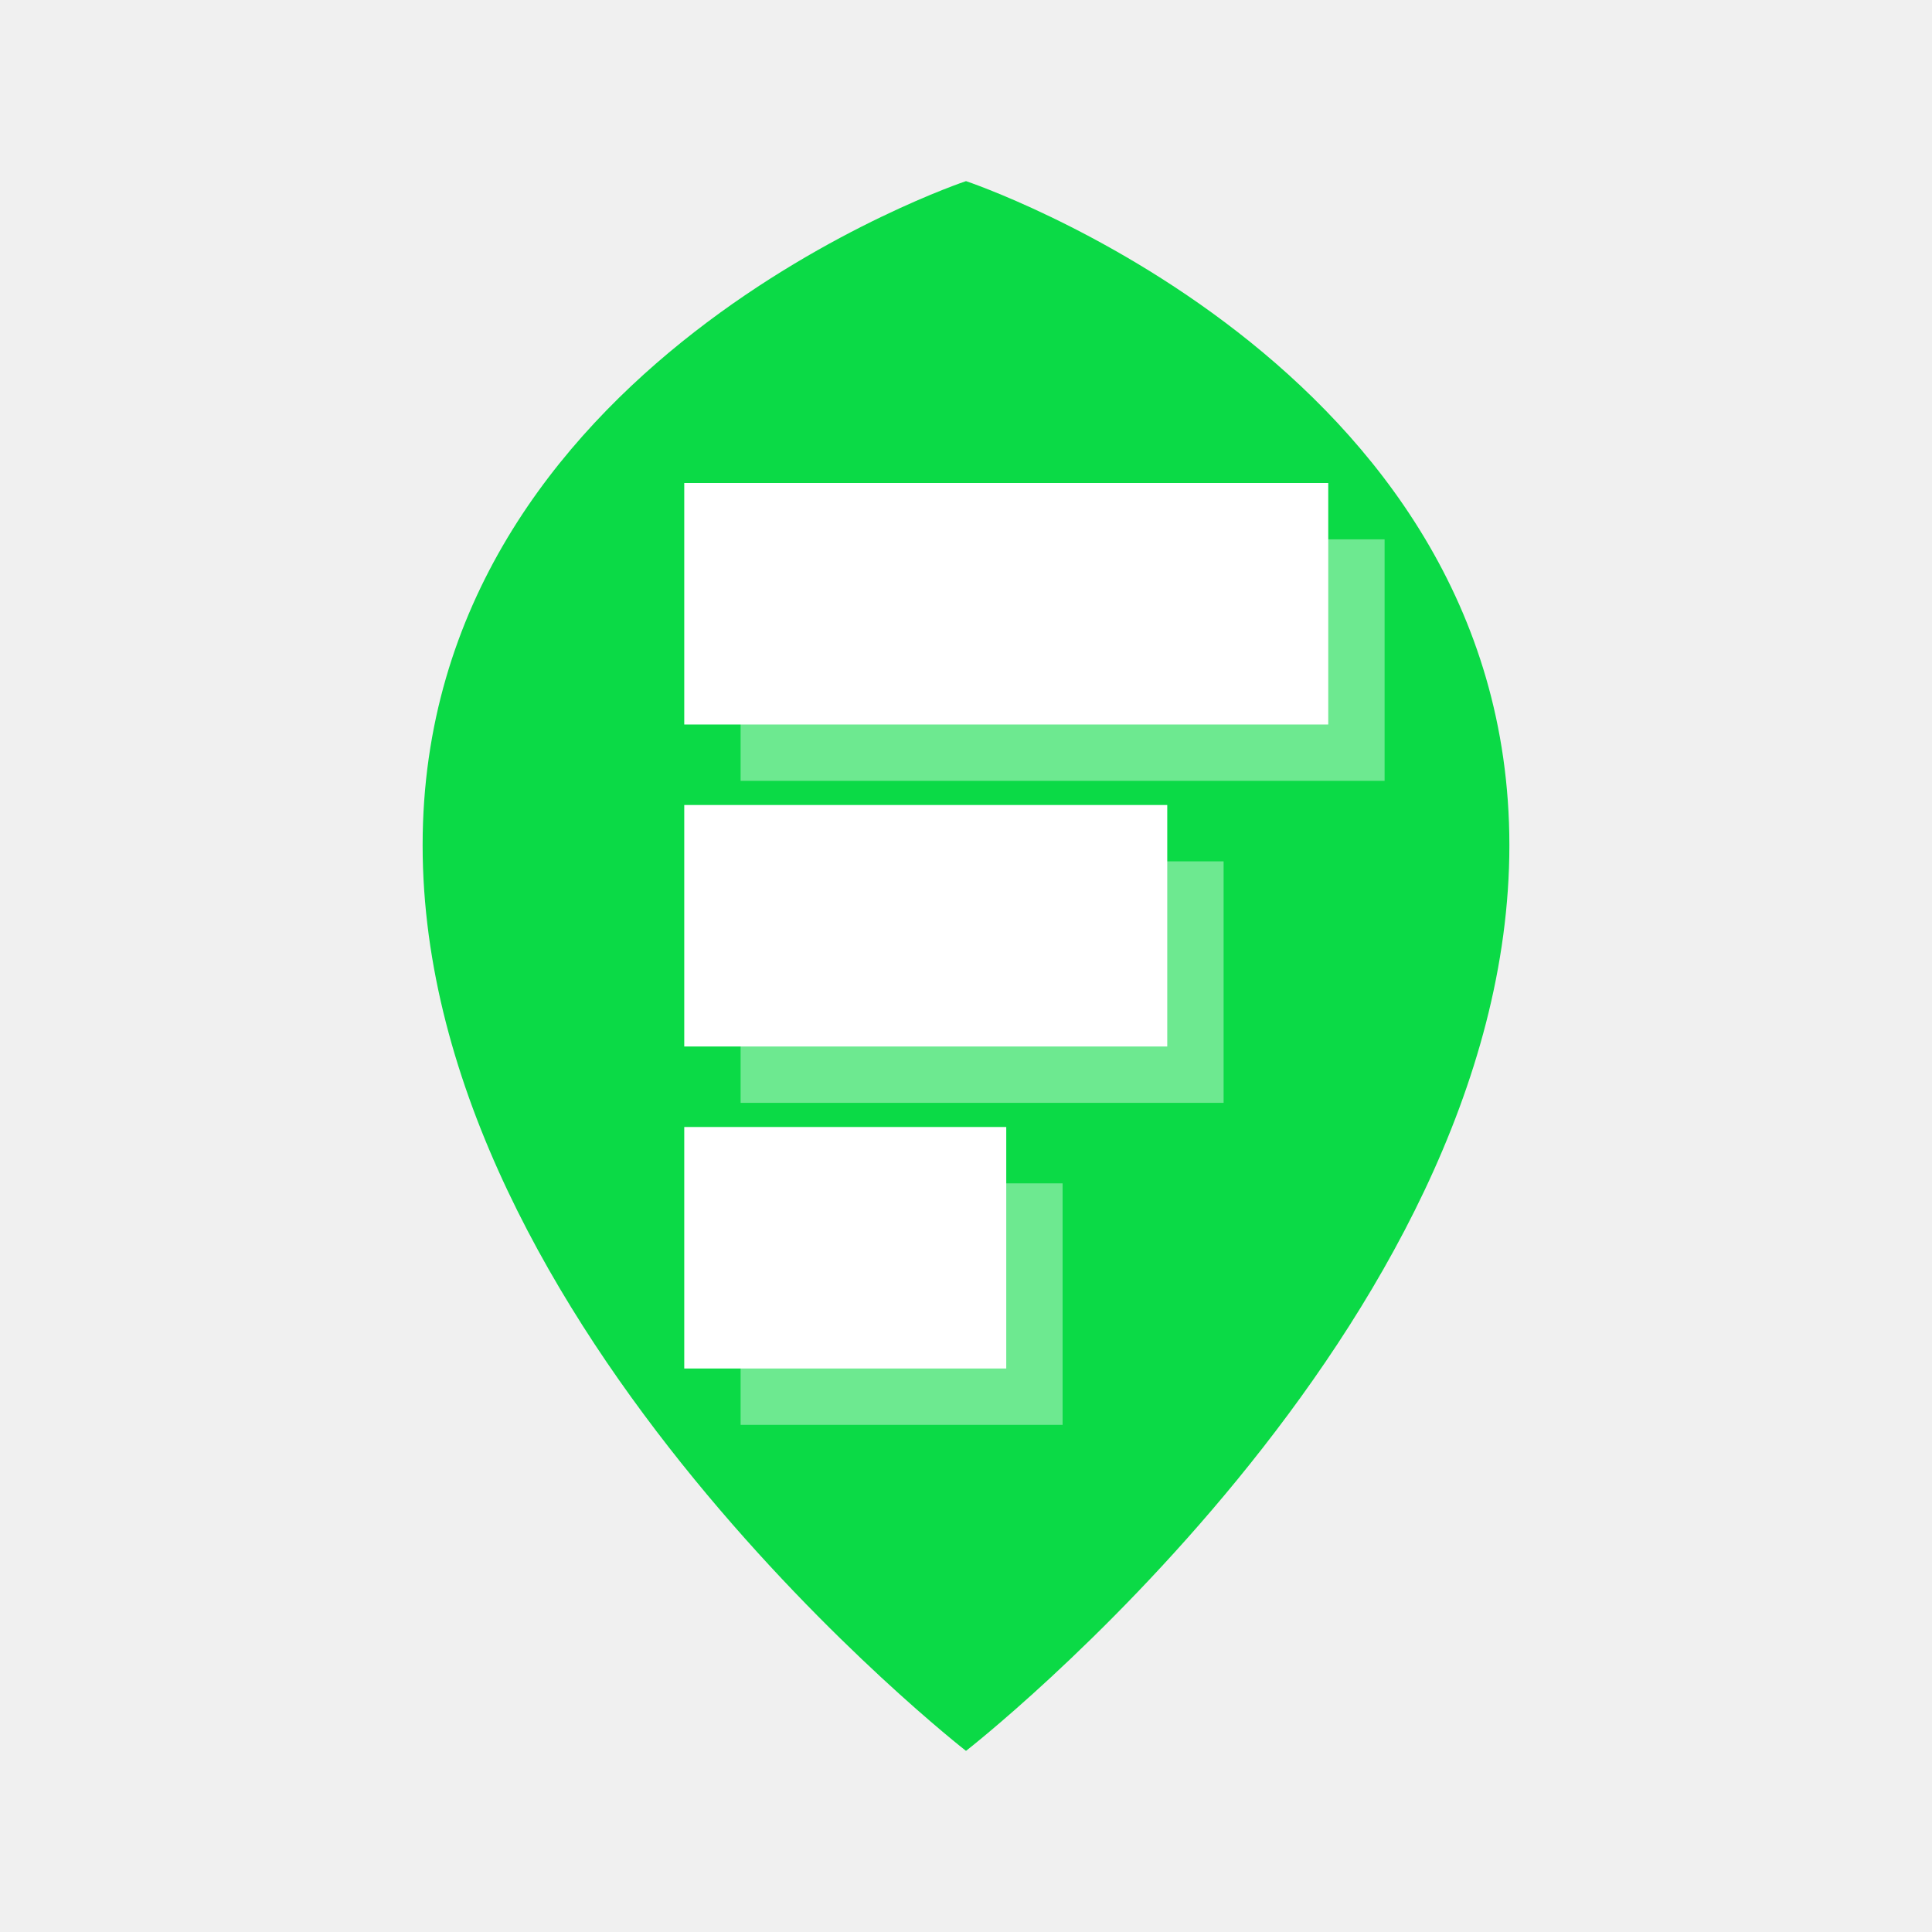
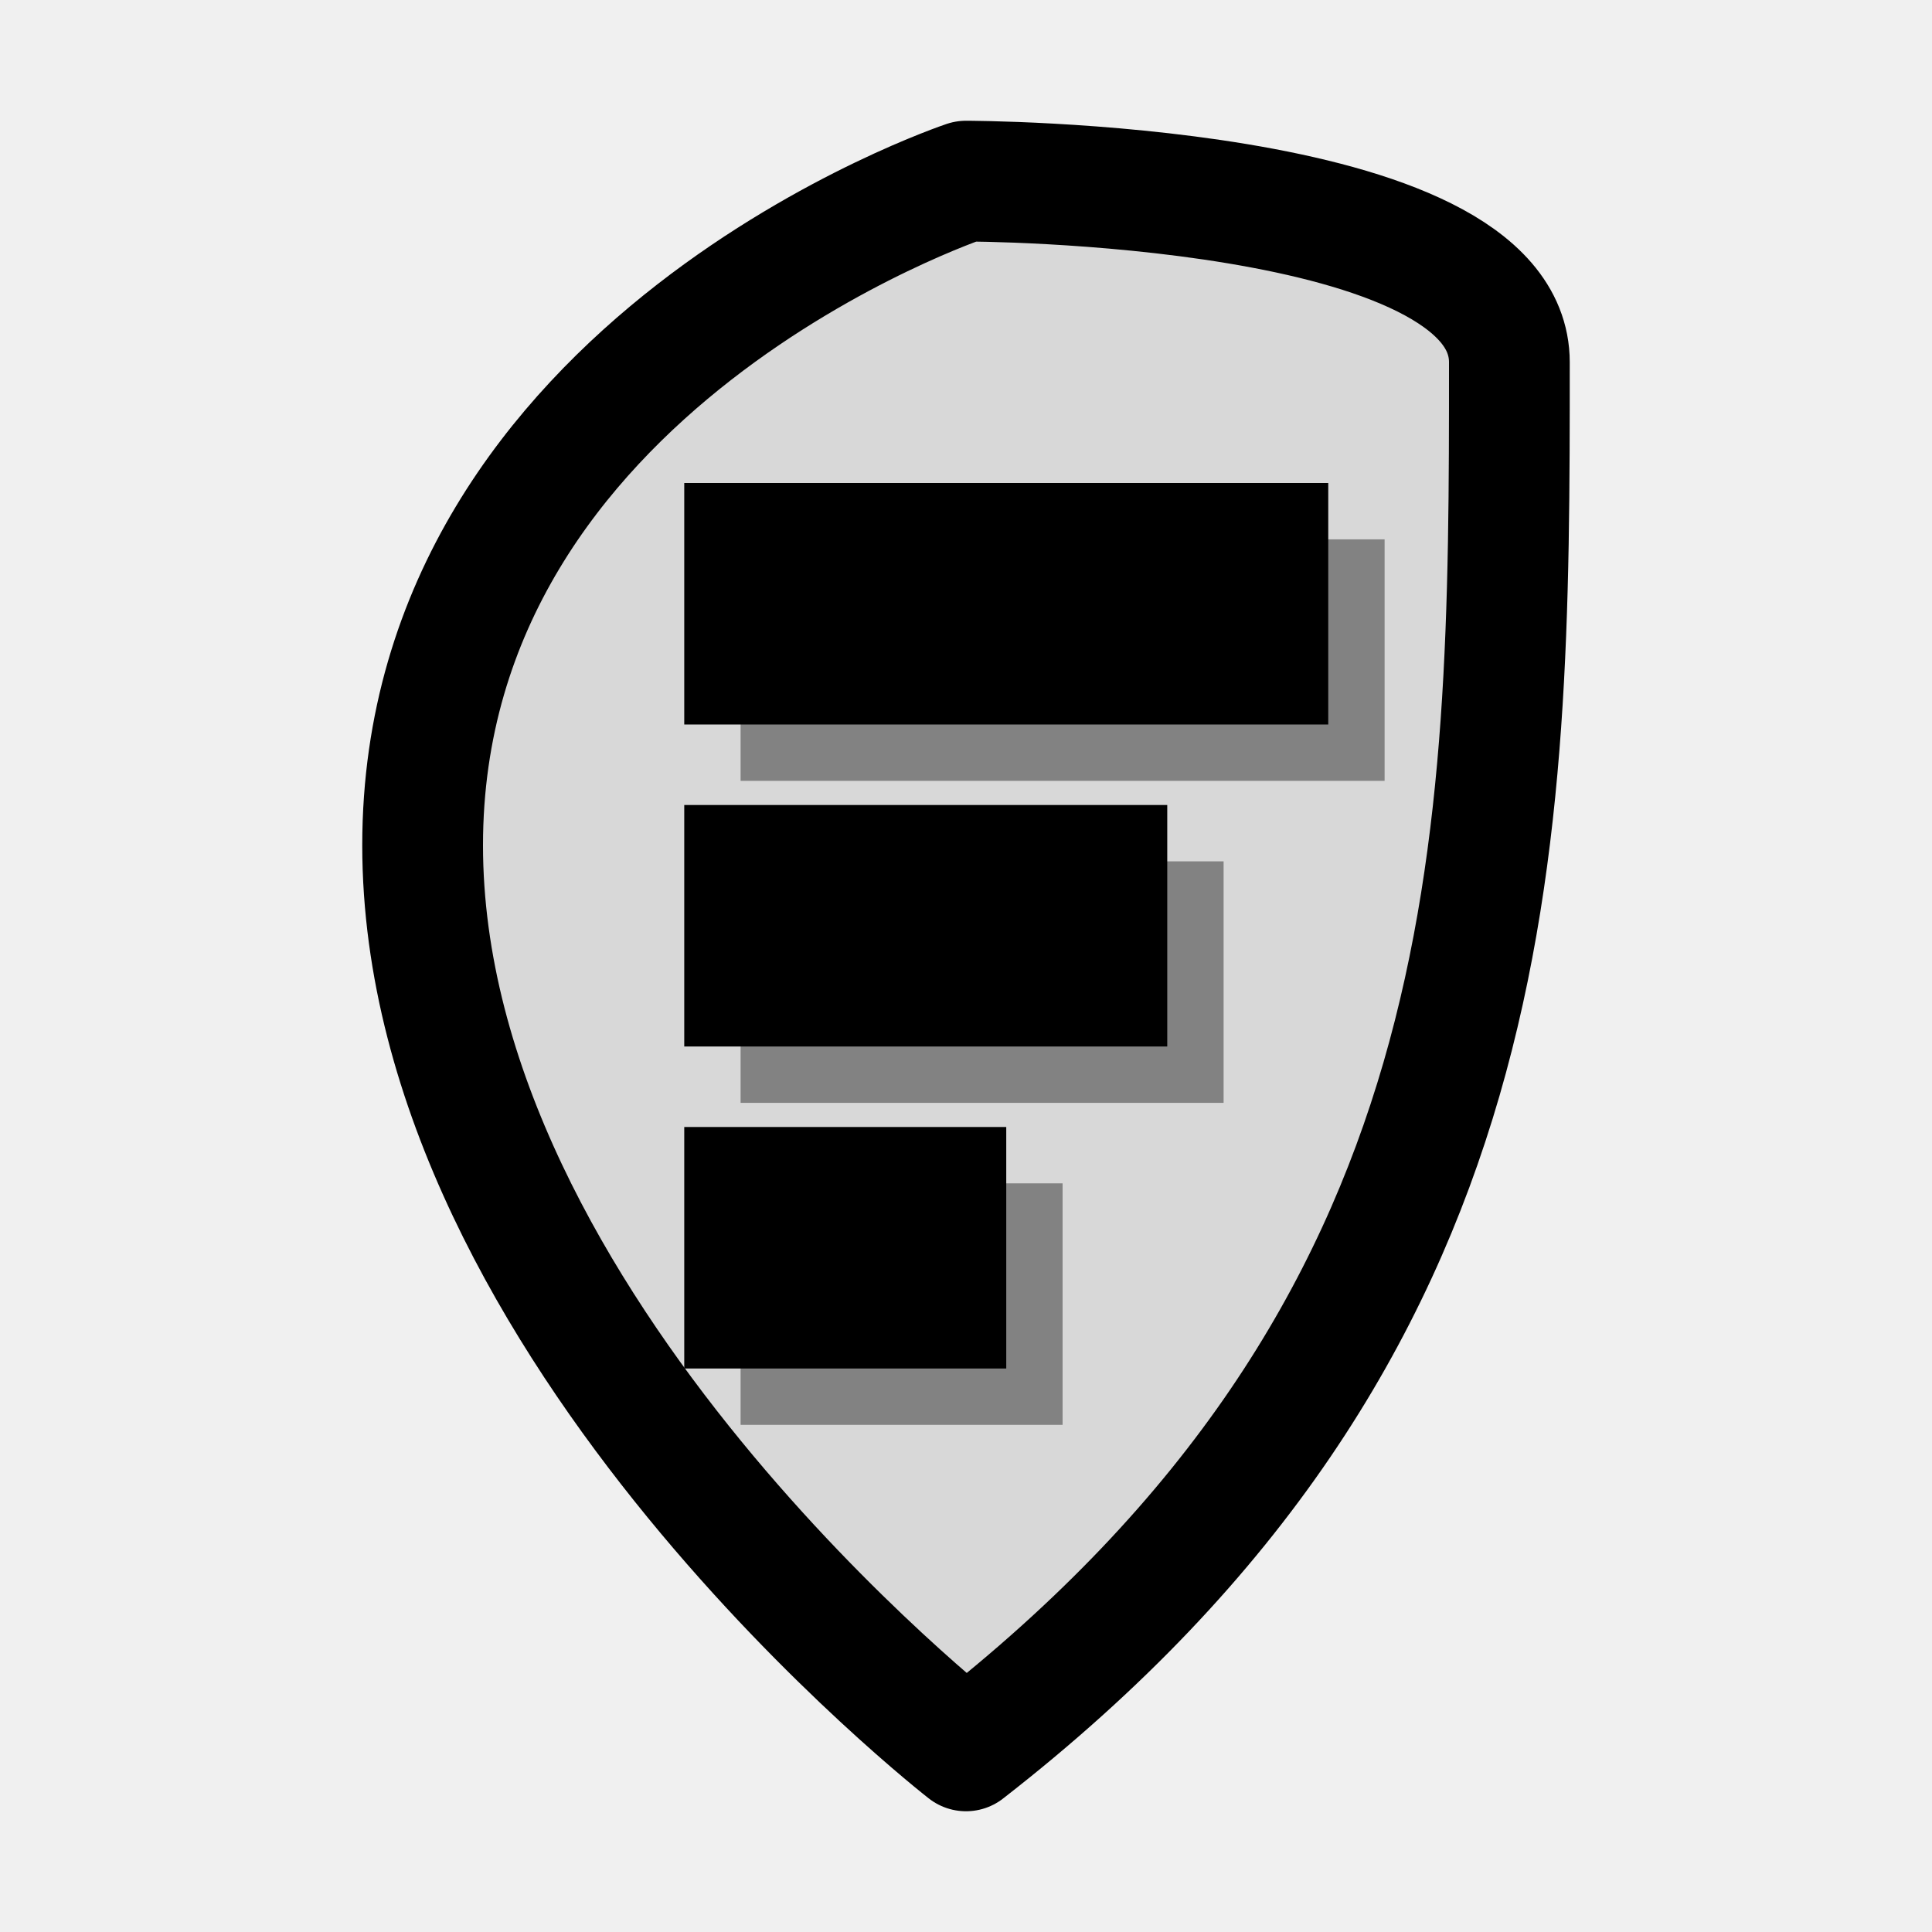
- <svg xmlns="http://www.w3.org/2000/svg" viewBox="0 0 24 24">
-   <path fill="#0BDA46" d="M12 2.25C12 2.25 5.25 4.5 5.25 10.5C5.25 16.5 12 21.75 12 21.75C12 21.75 18.75 16.5 18.75 10.5C18.75 4.5 12 2.25 12 2.25Z" />
-   <path fill="#FFFFFF" fill-opacity="0.4" transform="translate(0.7 0.7)" d="M8.5 14h4v3h-4v-3zm0-4h6v3h-6v-3zm0-4h8v3h-8V6z" />
-   <path fill="#FFFFFF" d="M8.5 14h4v3h-4v-3zm0-4h6v3h-6v-3zm0-4h8v3h-8V6z" />
+ <svg xmlns="http://www.w3.org/2000/svg" aria-hidden="true" class="h-12 w-12 text-heading" fill="none" viewBox="0 0 24 24">
+   <path d="M12 2.25C12 2.25 5.25 4.5 5.25 10.5C5.25 16.5 12 21.75 12 21.75C18.75 16.5 18.75 10.5 18.75 4.5C18.75 2.25 12 2.25 12 2.25Z" stroke="currentColor" stroke-linecap="round" stroke-linejoin="round" stroke-width="1.5" />
+   <path d="M12 2.25C12 2.25 5.25 4.5 5.25 10.5C5.25 16.5 12 21.75 12 21.75C18.75 16.5 18.75 10.5 18.75 4.5C18.75 2.25 12 2.25 12 2.25Z" fill="currentColor" fill-opacity="0.1" />
+   <path d="M8.5 14h4v3h-4v-3zm0-4h6v3h-6v-3zm0-4h8v3h-8V6z" fill="currentColor" fill-opacity="0.4" transform="translate(0.7, 0.7)" />
+   <path d="M8.5 14h4v3h-4v-3zm0-4h6v3h-6v-3zm0-4h8v3h-8V6z" fill="currentColor" />
</svg>
